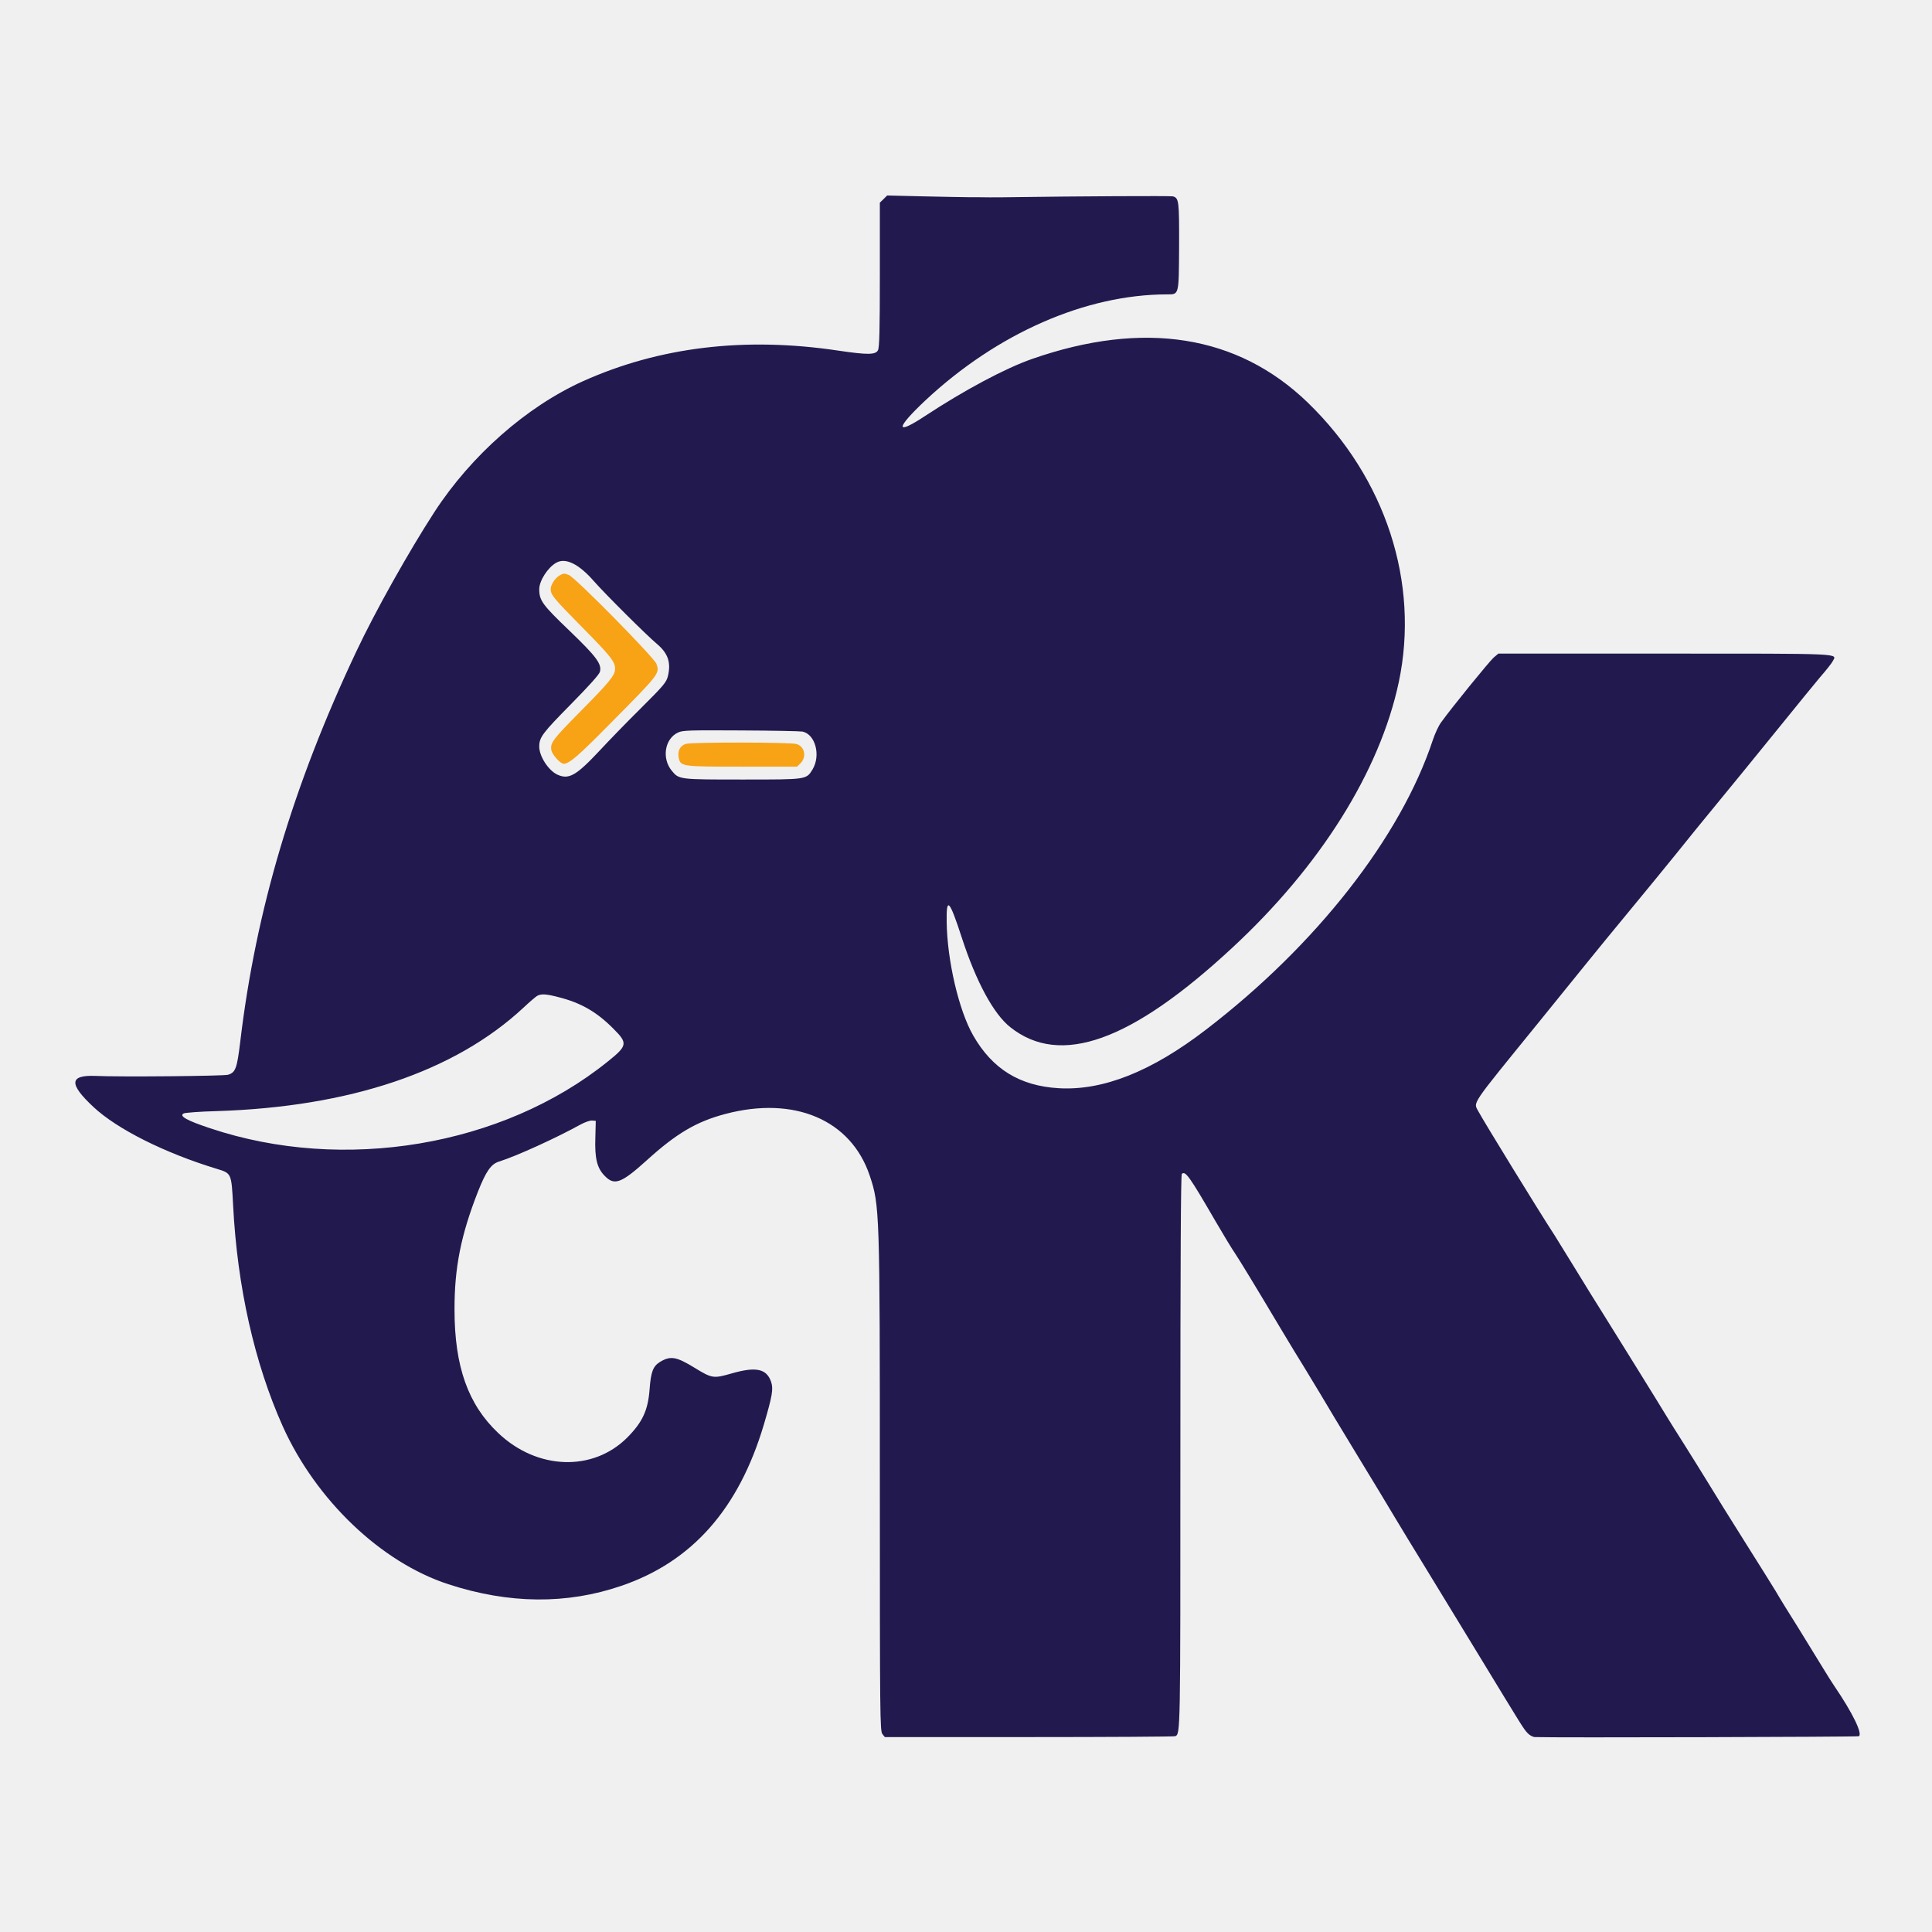
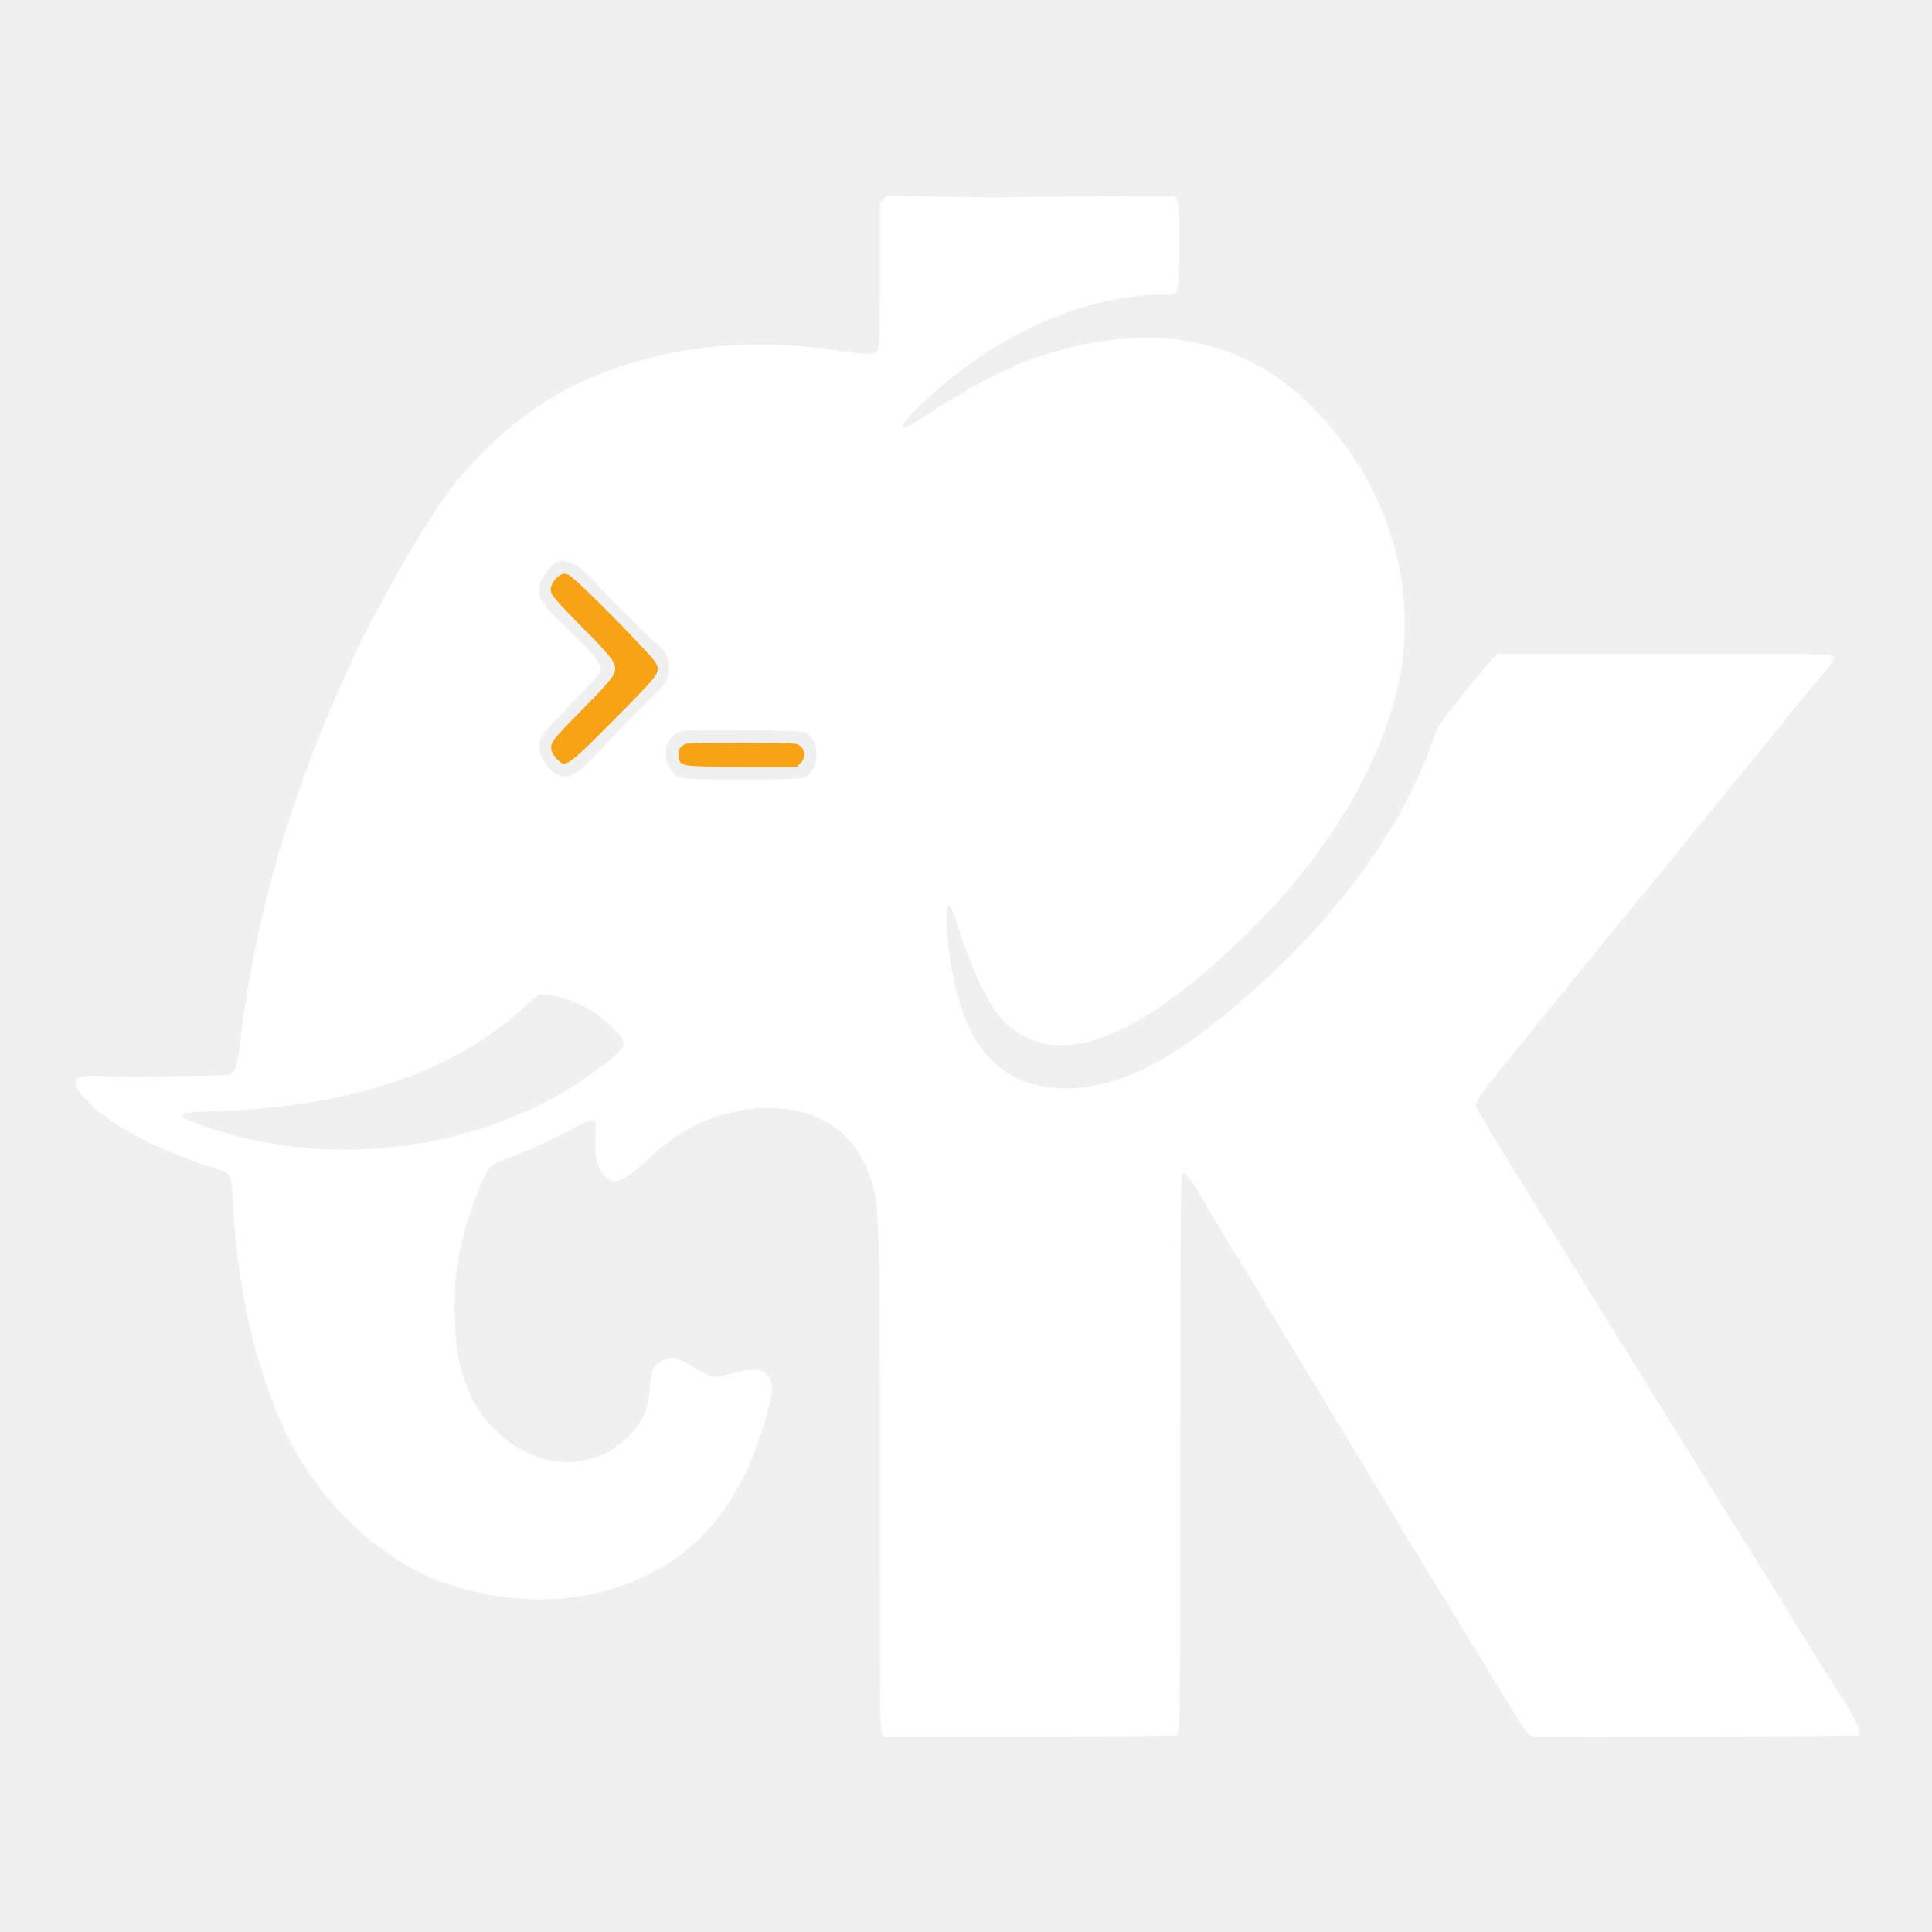
<svg xmlns="http://www.w3.org/2000/svg" viewBox="-40 158 1350 1350" fill-rule="evenodd">
-   <style>@media (prefers-color-scheme: dark){.b{fill:#fff}}</style>
-   <path class="b" fill="#221A4E" d="M 577.4 297.1 L 574.8 299.6 574.8 349.9 C 574.8 388.6, 574.5 400.8, 573.5 402.7 C 571.9 406, 566.1 406, 545.8 403 C 480.5 393.2, 420.7 400.4, 367.3 424.4 C 327.9 442.2, 289.3 476.2, 263.6 515.7 C 245.7 543.3, 222.1 585.3, 208.8 613.6 C 164.7 707.1, 138.8 794.1, 127.9 885.7 C 125.6 904.7, 124.6 907.4, 119.3 909 C 116.2 909.9, 44 910.6, 26.6 909.8 C 8.4 909.1, 8 915.4, 25.4 931.6 C 41.9 947, 75.1 963.7, 111.7 974.8 C 121.8 977.9, 121.7 977.8, 122.9 1000.4 C 125.8 1057, 137.8 1110.5, 157.6 1154.7 C 180.8 1206.2, 226.3 1249.7, 273.3 1265 C 315.6 1278.8, 356.1 1279.2, 394.2 1266.1 C 443.7 1249.2, 476.2 1212.3, 493.7 1153.6 C 499.7 1133.3, 500.5 1128.5, 498.8 1123.5 C 495.6 1114.3, 488.1 1112.8, 470.9 1117.8 C 458.6 1121.3, 457.5 1121.2, 445.6 1113.9 C 432.6 1105.9, 428.5 1105.2, 421.1 1109.7 C 416.3 1112.7, 414.8 1116.6, 413.9 1128.9 C 412.8 1143.5, 408.9 1151.8, 398.3 1162.5 C 374.3 1186.5, 335.4 1185.2, 308.2 1159.4 C 287.1 1139.5, 277.6 1112.9, 277.6 1073.2 C 277.5 1043.9, 282.1 1020.9, 294 990.6 C 299.6 976.5, 303.1 971.4, 308.6 969.7 C 321.2 965.7, 348.6 953.2, 365.8 943.7 C 368.8 942.1, 372.4 940.8, 373.8 941 L 376.3 941.2 376 952.9 C 375.5 967.6, 377.2 974.4, 382.8 979.9 C 389.4 986.6, 394.3 984.7, 411.9 968.8 C 432.6 950, 446.7 941.7, 466.8 936.4 C 515.1 923.6, 554.6 940.5, 567.7 979.4 C 574.7 1000.3, 574.8 1003.9, 574.8 1196.8 C 574.8 1357.9, 574.9 1367.6, 576.6 1369.7 L 578.3 1371.8 679 1371.8 C 734.3 1371.8, 780.3 1371.5, 781.1 1371.2 C 784.9 1369.7, 784.8 1370.9, 784.8 1172.5 C 784.8 1039.2, 785.1 979.1, 785.8 978.3 C 788.3 975.9, 791.1 979.9, 809.5 1011.6 C 814.8 1020.7, 820.9 1030.8, 823 1033.8 C 826.8 1039.6, 836.1 1054.8, 855.1 1086.7 C 861.2 1096.9, 868.3 1108.6, 870.9 1112.7 C 873.4 1116.9, 878.6 1125.4, 882.4 1131.7 C 886.1 1138.1, 897.8 1157.4, 908.3 1174.7 C 918.9 1192.1, 930.6 1211.4, 934.3 1217.7 C 938.1 1224.1, 947.8 1240, 955.9 1253.2 C 963.9 1266.4, 980.7 1293.9, 993.1 1314.2 C 1024.2 1365.3, 1024.5 1365.9, 1027.4 1369 C 1028.9 1370.6, 1031.1 1371.8, 1032.7 1371.8 C 1044.9 1372.3, 1258.1 1371.7, 1258.9 1371.2 C 1261.6 1369.5, 1254.6 1355, 1241.8 1336.2 C 1240.3 1334, 1236.6 1328.2, 1233.6 1323.2 C 1230.6 1318.3, 1223 1305.9, 1216.7 1295.7 C 1210.3 1285.6, 1203.1 1273.9, 1200.7 1269.7 C 1198.2 1265.6, 1188.4 1249.9, 1178.8 1234.7 C 1169.3 1219.6, 1157.8 1201.2, 1153.3 1193.7 C 1148.8 1186.3, 1141.2 1174.2, 1136.5 1166.7 C 1131.8 1159.3, 1126.7 1151.2, 1125.2 1148.7 C 1119.3 1138.9, 1088 1088.5, 1080.3 1076.2 C 1075.8 1069.1, 1067 1054.9, 1060.8 1044.7 C 1054.6 1034.6, 1048 1024, 1046.3 1021.2 C 1035.8 1005.2, 996.3 940.8, 993.1 934.7 C 989.5 927.8, 986.6 932.2, 1034.9 872.7 C 1044.9 860.4, 1059.7 842.1, 1067.7 832.2 C 1075.7 822.3, 1087.8 807.5, 1094.7 799.2 C 1113 777, 1121.7 766.4, 1131 754.9 C 1135.6 749.2, 1141.8 741.5, 1144.8 737.8 C 1171 705.9, 1185.8 687.7, 1207.3 661.2 C 1216.6 649.7, 1227.6 636.2, 1231.8 631.2 C 1236.1 626.3, 1240.1 621.2, 1240.7 619.9 C 1243.6 614.5, 1249.4 614.7, 1123.3 614.7 L 1007 614.7 1003.7 617.5 C 1000.8 620, 974.5 652.3, 967.1 662.6 C 965.3 664.9, 962.7 670.6, 961.2 675.1 C 938.7 743.1, 879.6 818.5, 802.8 877.4 C 764.7 906.7, 730.8 920.2, 699.8 918.4 C 672.6 916.8, 653.4 905, 640 881.5 C 630 864.1, 621.8 829, 621.5 802.1 C 621.2 784.3, 623.4 786.6, 632 813 C 642 843.8, 654.2 866.5, 666 875.8 C 700.9 903.5, 750.4 885.8, 820.8 820.5 C 882.5 763.4, 924.1 697.1, 937.4 634.7 C 952.1 565.3, 928.3 492, 873.7 439.2 C 824.8 392, 759.2 381.6, 681.2 408.8 C 662.3 415.4, 633.7 430.7, 606.2 448.8 C 585.4 462.5, 585.7 457.5, 606.6 437.8 C 656.9 390.8, 718.6 363.8, 775.4 363.7 C 784 363.7, 783.7 364.7, 783.9 330.1 C 784 298.4, 783.8 296.3, 779.5 295.2 C 777.8 294.8, 712.8 295.1, 665.8 295.8 C 662.2 295.9, 655.7 295.9, 651.3 295.9 C 646.9 295.8, 640.4 295.8, 636.8 295.8 C 633.2 295.8, 619 295.5, 605.1 295.2 L 579.9 294.6 577.4 297.1 M 348.7 551.2 C 342.8 554.5, 336.8 563.8, 336.8 569.7 C 336.8 577.6, 339 580.6, 357.8 598.6 C 376.7 616.8, 380.6 621.9, 379.2 627.4 C 378.8 629.2, 371.7 637.1, 359.3 649.7 C 338.9 670.4, 336.8 673.2, 336.8 679.7 C 336.8 686.4, 343.1 696.2, 349.3 699.2 C 357.4 703, 362.5 700.1, 378.9 682.6 C 385.2 675.8, 398.2 662.4, 407.9 652.8 C 423.7 637.1, 425.6 634.8, 426.7 630.5 C 429 620.9, 426.8 614.5, 419 607.9 C 411.5 601.6, 382.8 573, 374.9 564 C 364.5 552.1, 355.2 547.5, 348.7 551.2 M 433.9 669.8 C 424.4 674.1, 422.2 688.1, 429.6 696.8 C 434.5 702.7, 434.9 702.7, 479 702.7 C 524 702.7, 523.4 702.8, 527.8 695.6 C 533.6 685.9, 529.8 671.2, 520.8 669.2 C 519.2 668.9, 499.8 668.5, 477.8 668.4 C 442 668.2, 437.2 668.3, 433.9 669.8 M 335.3 853.9 C 334.2 854.6, 329.9 858.2, 325.8 862.1 C 277.9 906.7, 204.5 931.5, 111.3 934.4 C 99.8 934.7, 89.5 935.5, 88.4 936 C 84.9 937.8, 90.3 940.9, 106.9 946.4 C 200.1 977.6, 311.1 959, 384.5 899.9 C 398.5 888.7, 398.8 887, 388.7 876.9 C 377 865.1, 366 858.7, 350 854.7 C 341.5 852.5, 338.2 852.3, 335.3 853.9" />
+   <path class="b" fill="#FFFFFF" d="M 577.4 297.1 L 574.8 299.6 574.8 349.9 C 574.8 388.6, 574.5 400.8, 573.5 402.7 C 571.9 406, 566.1 406, 545.8 403 C 480.5 393.2, 420.7 400.4, 367.3 424.4 C 327.9 442.2, 289.3 476.2, 263.6 515.7 C 245.7 543.3, 222.1 585.3, 208.8 613.6 C 164.7 707.1, 138.8 794.1, 127.9 885.7 C 125.6 904.7, 124.6 907.4, 119.3 909 C 116.2 909.9, 44 910.6, 26.6 909.8 C 8.4 909.1, 8 915.4, 25.4 931.6 C 41.9 947, 75.1 963.7, 111.7 974.8 C 121.8 977.9, 121.7 977.8, 122.9 1000.4 C 125.8 1057, 137.8 1110.5, 157.6 1154.7 C 180.8 1206.2, 226.3 1249.7, 273.3 1265 C 315.6 1278.8, 356.1 1279.2, 394.2 1266.1 C 443.7 1249.2, 476.2 1212.3, 493.7 1153.6 C 499.7 1133.3, 500.5 1128.5, 498.8 1123.5 C 495.6 1114.3, 488.1 1112.8, 470.9 1117.8 C 458.6 1121.3, 457.5 1121.2, 445.6 1113.9 C 432.6 1105.9, 428.5 1105.2, 421.1 1109.7 C 416.3 1112.7, 414.8 1116.6, 413.9 1128.9 C 412.8 1143.5, 408.9 1151.8, 398.3 1162.5 C 374.3 1186.5, 335.4 1185.2, 308.2 1159.4 C 287.1 1139.5, 277.6 1112.9, 277.6 1073.2 C 277.5 1043.9, 282.1 1020.9, 294 990.6 C 299.6 976.5, 303.1 971.4, 308.6 969.7 C 321.2 965.7, 348.6 953.2, 365.8 943.7 C 368.8 942.1, 372.4 940.8, 373.8 941 L 376.3 941.2 376 952.9 C 375.5 967.6, 377.2 974.4, 382.8 979.9 C 389.4 986.6, 394.3 984.7, 411.9 968.8 C 432.6 950, 446.7 941.7, 466.8 936.4 C 515.1 923.6, 554.6 940.5, 567.7 979.4 C 574.7 1000.3, 574.8 1003.9, 574.8 1196.8 C 574.8 1357.9, 574.9 1367.6, 576.6 1369.7 L 578.3 1371.8 679 1371.8 C 734.3 1371.8, 780.3 1371.5, 781.1 1371.2 C 784.9 1369.7, 784.8 1370.9, 784.8 1172.5 C 784.8 1039.2, 785.1 979.1, 785.8 978.3 C 788.3 975.9, 791.1 979.9, 809.5 1011.6 C 814.8 1020.7, 820.9 1030.8, 823 1033.8 C 826.8 1039.6, 836.1 1054.8, 855.1 1086.7 C 861.2 1096.9, 868.3 1108.6, 870.9 1112.7 C 873.4 1116.9, 878.6 1125.4, 882.4 1131.7 C 886.1 1138.1, 897.8 1157.4, 908.3 1174.7 C 918.9 1192.1, 930.6 1211.4, 934.3 1217.7 C 938.1 1224.1, 947.8 1240, 955.9 1253.2 C 963.9 1266.4, 980.7 1293.9, 993.1 1314.2 C 1024.2 1365.3, 1024.5 1365.9, 1027.4 1369 C 1028.9 1370.6, 1031.1 1371.8, 1032.7 1371.8 C 1044.9 1372.3, 1258.1 1371.7, 1258.9 1371.2 C 1261.6 1369.5, 1254.6 1355, 1241.8 1336.2 C 1240.3 1334, 1236.6 1328.2, 1233.6 1323.2 C 1230.6 1318.3, 1223 1305.9, 1216.7 1295.7 C 1210.3 1285.6, 1203.1 1273.9, 1200.7 1269.7 C 1198.2 1265.6, 1188.4 1249.9, 1178.8 1234.7 C 1169.3 1219.6, 1157.8 1201.2, 1153.3 1193.7 C 1148.8 1186.3, 1141.2 1174.2, 1136.5 1166.7 C 1131.8 1159.3, 1126.7 1151.2, 1125.2 1148.7 C 1119.3 1138.9, 1088 1088.5, 1080.3 1076.2 C 1075.8 1069.1, 1067 1054.9, 1060.8 1044.7 C 1054.6 1034.6, 1048 1024, 1046.3 1021.2 C 1035.8 1005.2, 996.3 940.8, 993.1 934.7 C 989.5 927.8, 986.6 932.2, 1034.9 872.7 C 1044.9 860.4, 1059.7 842.1, 1067.7 832.2 C 1075.7 822.3, 1087.8 807.5, 1094.7 799.2 C 1113 777, 1121.7 766.4, 1131 754.9 C 1135.6 749.2, 1141.8 741.5, 1144.8 737.8 C 1171 705.9, 1185.8 687.7, 1207.3 661.2 C 1216.6 649.7, 1227.6 636.2, 1231.8 631.2 C 1236.1 626.3, 1240.1 621.2, 1240.7 619.9 C 1243.6 614.5, 1249.4 614.7, 1123.3 614.7 L 1007 614.7 1003.7 617.5 C 1000.8 620, 974.5 652.3, 967.1 662.6 C 965.3 664.9, 962.7 670.6, 961.2 675.1 C 938.7 743.1, 879.6 818.5, 802.8 877.4 C 764.7 906.7, 730.8 920.2, 699.8 918.4 C 672.6 916.8, 653.4 905, 640 881.5 C 630 864.1, 621.8 829, 621.5 802.1 C 621.2 784.3, 623.4 786.6, 632 813 C 642 843.8, 654.2 866.5, 666 875.8 C 700.9 903.5, 750.4 885.8, 820.8 820.5 C 882.5 763.4, 924.1 697.1, 937.4 634.7 C 952.1 565.3, 928.3 492, 873.7 439.2 C 824.8 392, 759.2 381.6, 681.2 408.8 C 662.3 415.4, 633.7 430.7, 606.2 448.8 C 585.4 462.5, 585.7 457.5, 606.6 437.8 C 656.9 390.8, 718.6 363.8, 775.4 363.7 C 784 363.7, 783.7 364.7, 783.9 330.1 C 784 298.4, 783.8 296.3, 779.5 295.2 C 777.8 294.8, 712.8 295.1, 665.8 295.8 C 662.2 295.9, 655.7 295.9, 651.3 295.9 C 646.9 295.8, 640.4 295.8, 636.8 295.8 C 633.2 295.8, 619 295.5, 605.1 295.2 L 579.9 294.6 577.4 297.1 M 348.7 551.2 C 342.8 554.5, 336.8 563.8, 336.8 569.7 C 336.8 577.6, 339 580.6, 357.8 598.6 C 376.7 616.8, 380.6 621.9, 379.2 627.4 C 378.8 629.2, 371.7 637.1, 359.3 649.7 C 338.9 670.4, 336.8 673.2, 336.8 679.7 C 336.8 686.4, 343.1 696.2, 349.3 699.2 C 357.4 703, 362.5 700.1, 378.9 682.6 C 385.2 675.8, 398.2 662.4, 407.9 652.8 C 423.7 637.1, 425.6 634.8, 426.7 630.5 C 429 620.9, 426.8 614.5, 419 607.9 C 411.5 601.6, 382.8 573, 374.9 564 C 364.5 552.1, 355.2 547.5, 348.7 551.2 M 433.9 669.8 C 424.4 674.1, 422.2 688.1, 429.6 696.8 C 434.5 702.7, 434.9 702.7, 479 702.7 C 524 702.7, 523.4 702.8, 527.8 695.6 C 533.6 685.9, 529.8 671.2, 520.8 669.2 C 519.2 668.9, 499.8 668.5, 477.8 668.4 C 442 668.2, 437.2 668.3, 433.9 669.8 M 335.3 853.9 C 334.2 854.6, 329.9 858.2, 325.8 862.1 C 277.9 906.7, 204.5 931.5, 111.3 934.4 C 99.8 934.7, 89.5 935.5, 88.4 936 C 84.9 937.8, 90.3 940.9, 106.9 946.4 C 200.1 977.6, 311.1 959, 384.5 899.9 C 398.5 888.7, 398.8 887, 388.7 876.9 C 377 865.1, 366 858.7, 350 854.7 C 341.5 852.5, 338.2 852.3, 335.3 853.9" />
  <path fill="#F8A215" d="M 351 560.1 C 348 561.8, 344.8 566.6, 344.8 569.6 C 344.8 573.6, 346.6 575.8, 366.3 595.8 C 386.7 616.4, 389.8 620.4, 389.8 625.3 C 389.8 629.8, 386.1 634.4, 365.7 655 C 346.1 674.8, 344.3 677.2, 345.3 682.3 C 345.9 685.4, 351.6 691.7, 353.9 691.7 C 357.7 691.7, 364.1 686.2, 385.4 664.6 C 421.1 628.6, 421 628.7, 418.7 621.9 C 417.3 617.7, 362 561.5, 357.5 559.8 C 354.1 558.5, 353.9 558.5, 351 560.1 M 439.3 677.8 C 435.3 679, 433.4 682.5, 434.2 687.2 C 435.5 693.7, 435.9 693.7, 478.8 693.7 L 516.9 693.7 519.4 691.3 C 523.8 686.8, 522.3 679.7, 516.6 677.9 C 512.5 676.6, 443.5 676.5, 439.3 677.8" />
</svg>
